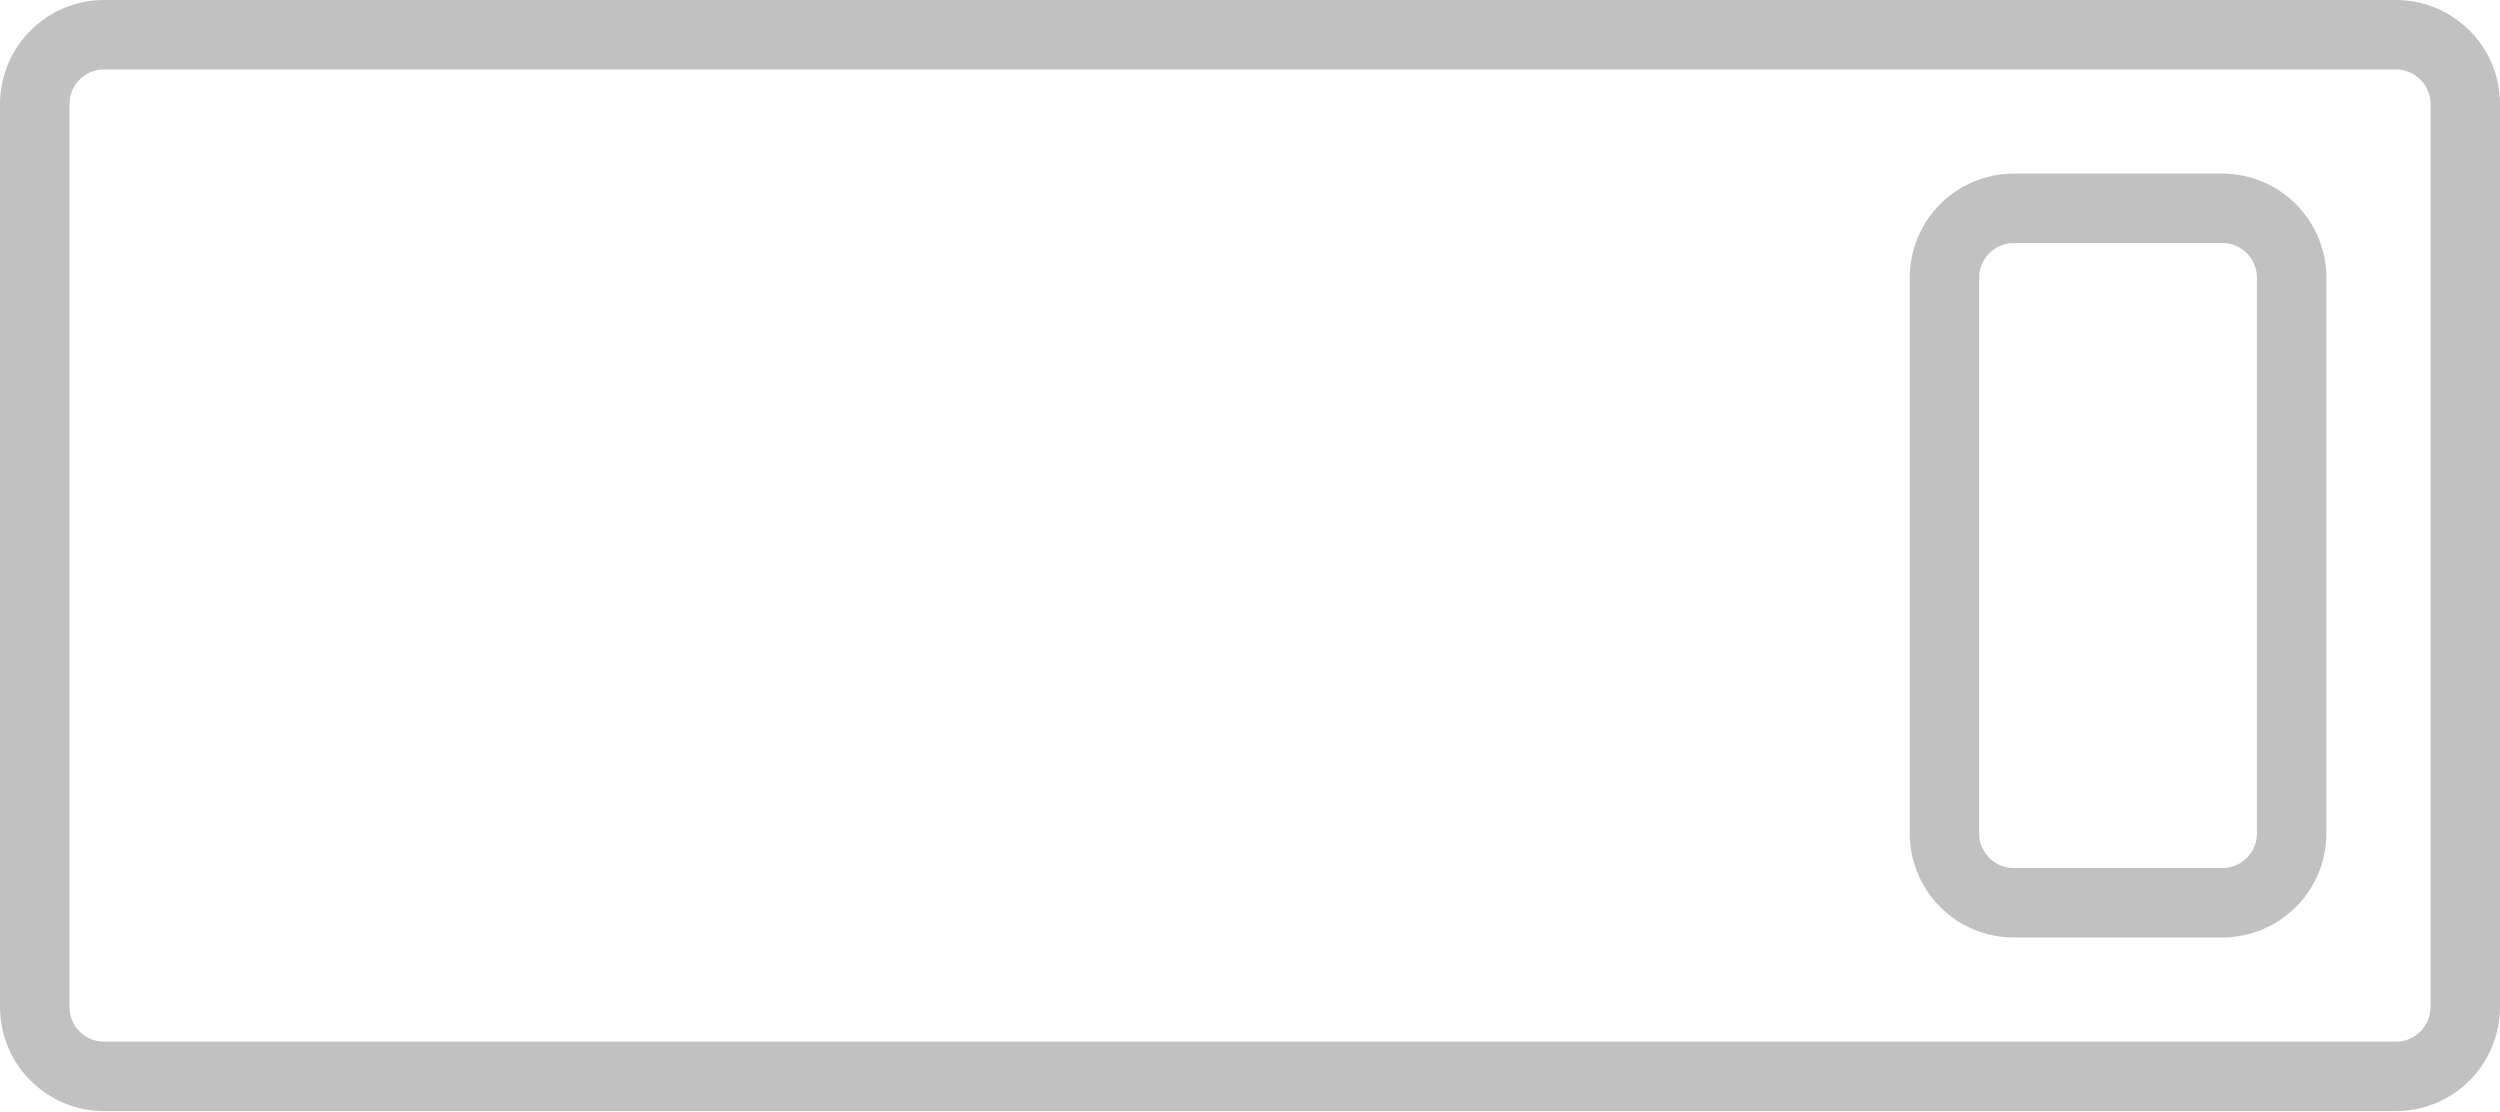
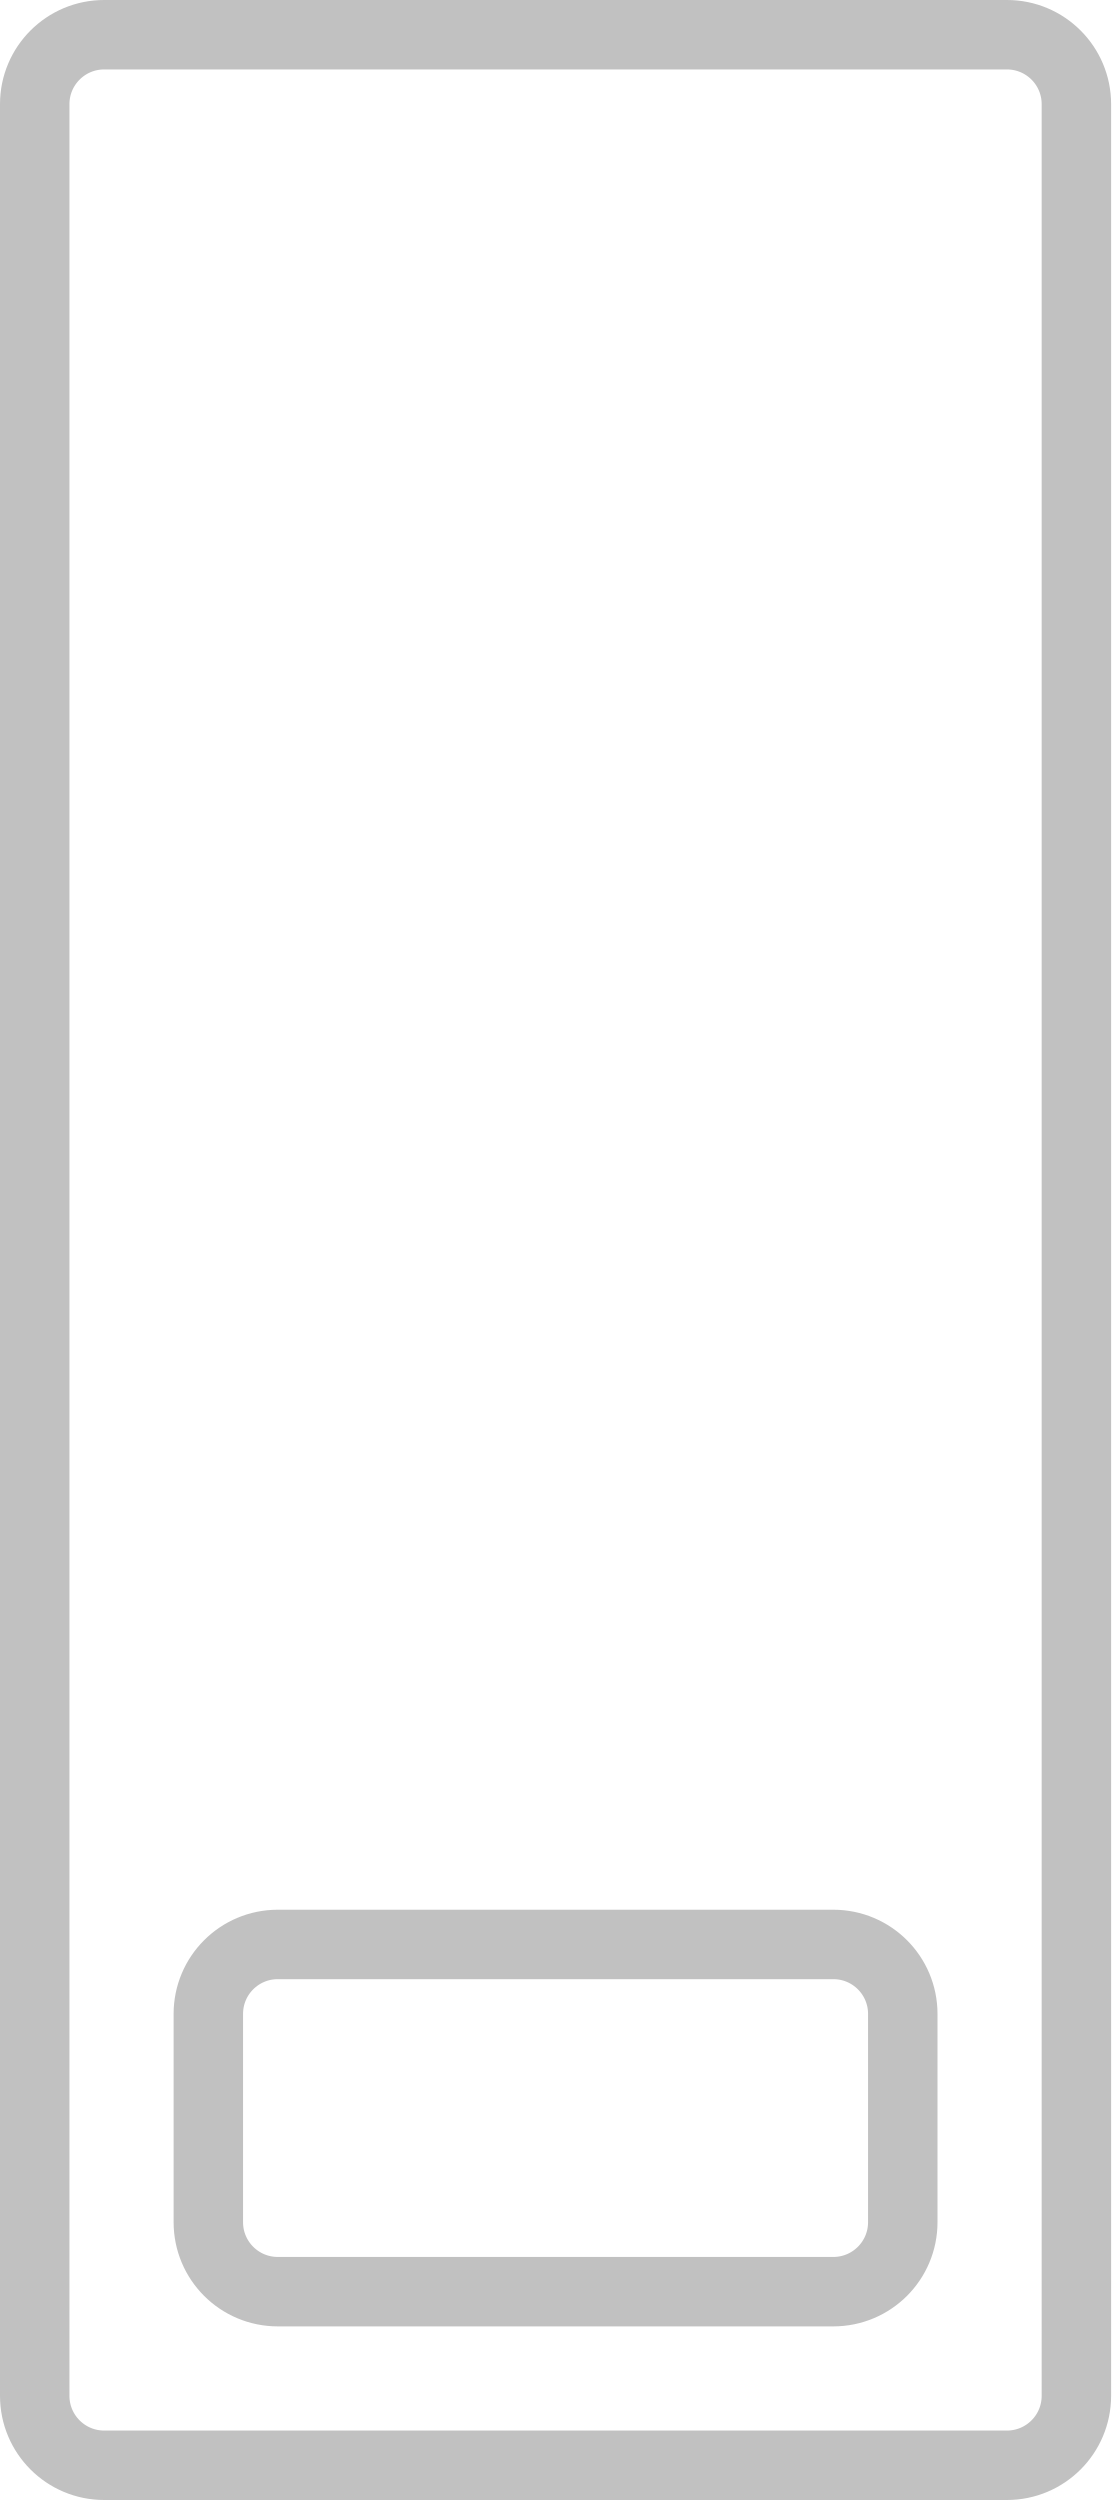
- <svg xmlns="http://www.w3.org/2000/svg" width="72" height="32" viewBox="0 0 72 32" fill="none">
-   <rect x="1" y="1" width="70" height="30" rx="2" stroke="#C1C1C1" stroke-width="2" />
-   <path d="M56 8C56 6.895 56.895 6 58 6H64C65.105 6 66 6.895 66 8V24C66 25.105 65.105 26 64 26H58C56.895 26 56 25.105 56 24V8Z" stroke="#C1C1C1" stroke-width="2" />
+ <svg xmlns="http://www.w3.org/2000/svg" width="32" height="72" viewBox="0 0 32 72" fill="none">
+   <rect x="31" y="1" width="70" height="30" rx="2" transform="rotate(90 31 1)" stroke="#C1C1C1" stroke-width="2" />
+   <path d="M24 56C25.105 56 26 56.895 26 58V64C26 65.105 25.105 66 24 66H8C6.895 66 6 65.105 6 64V58C6 56.895 6.895 56 8 56H24Z" stroke="#C1C1C1" stroke-width="2" />
</svg>
